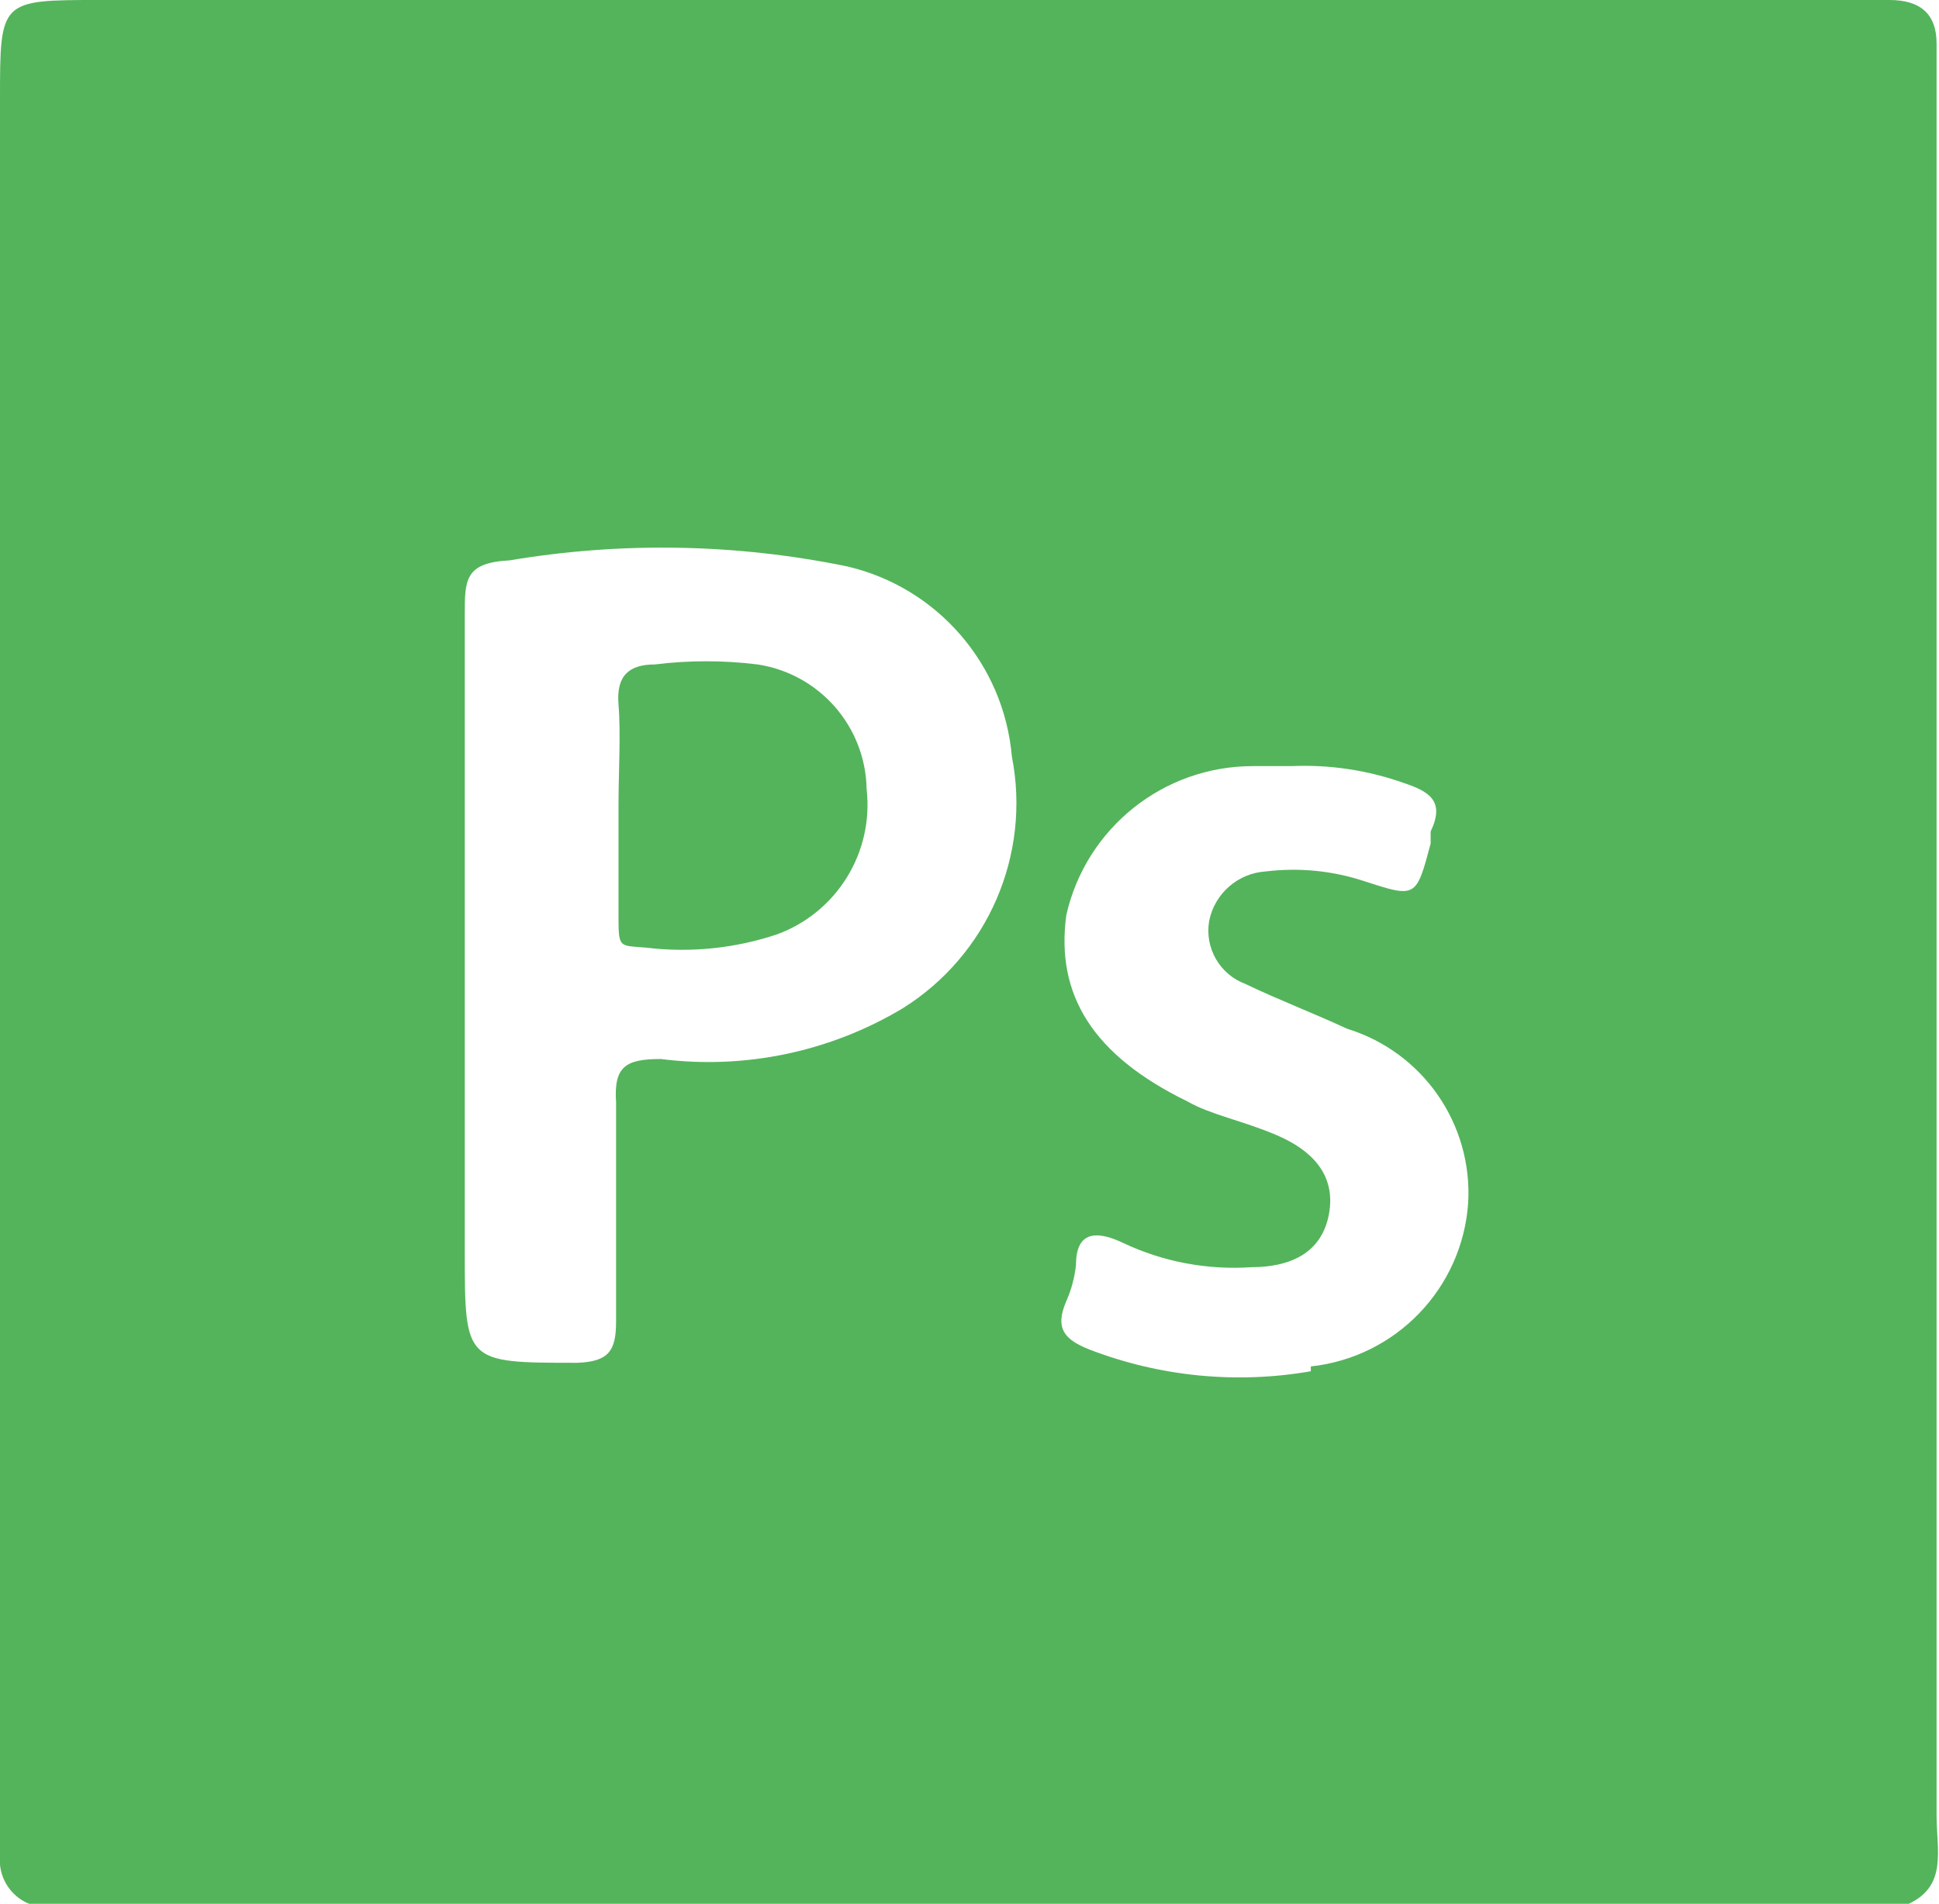
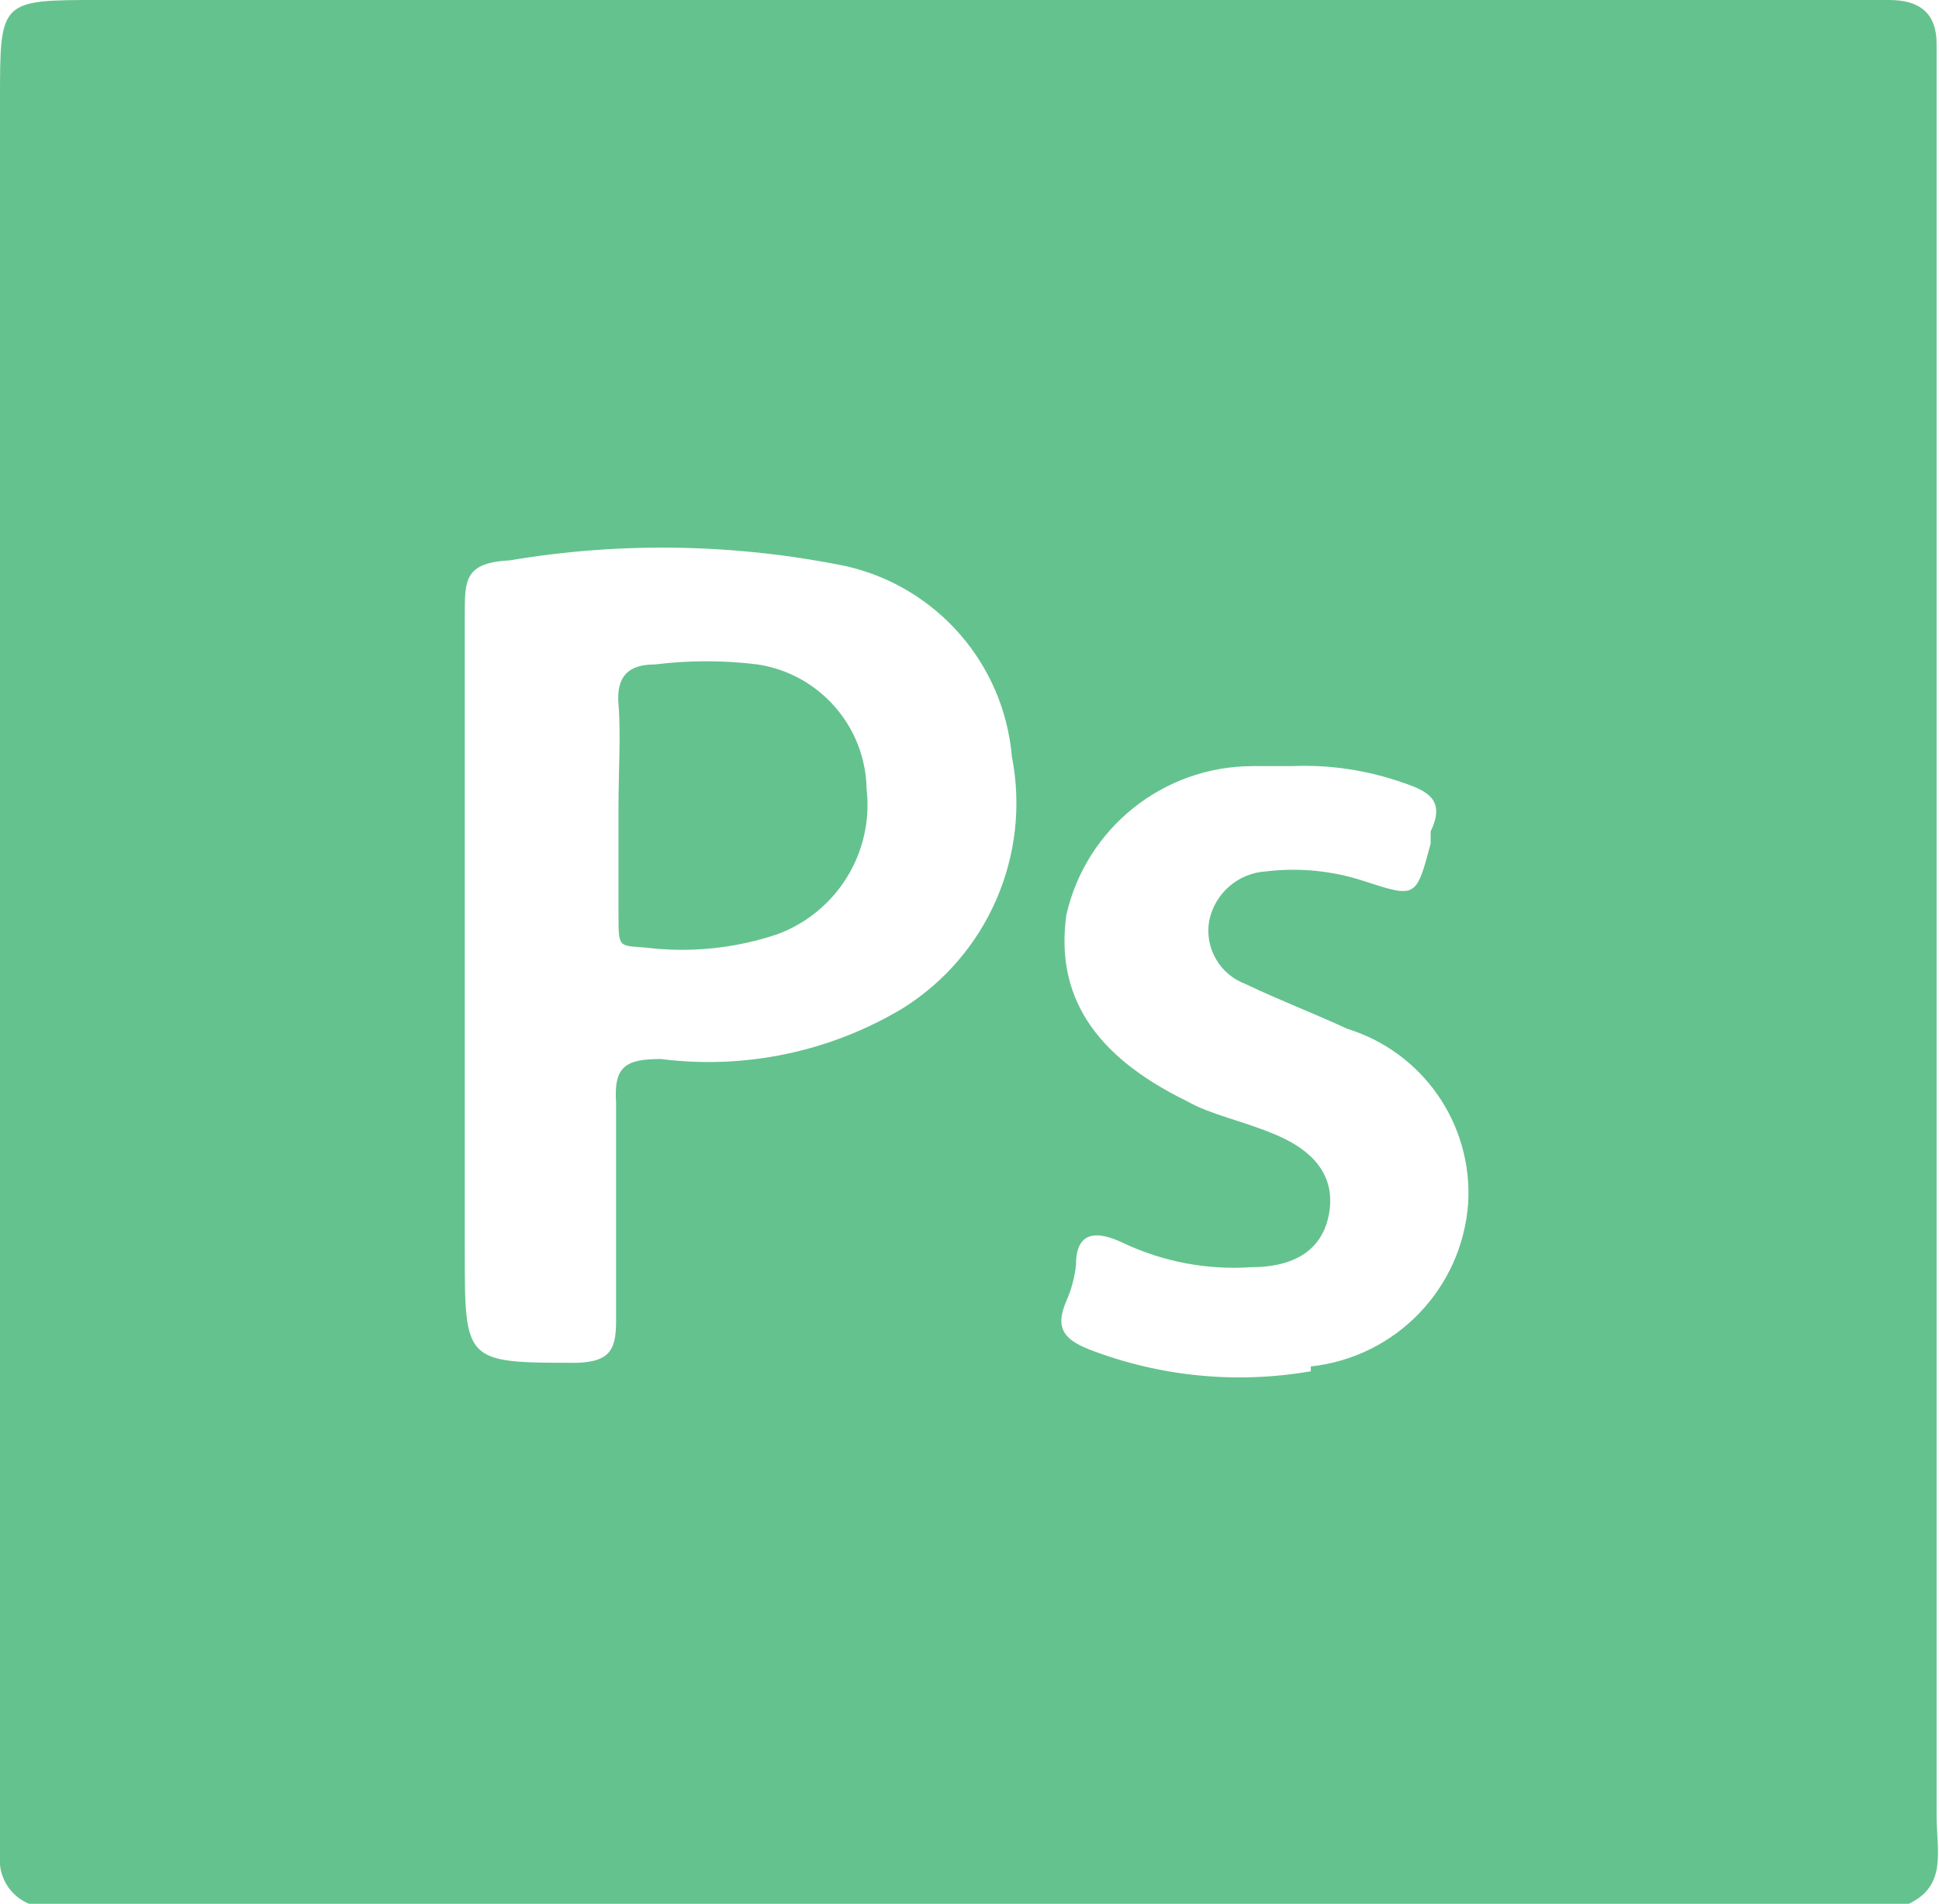
<svg xmlns="http://www.w3.org/2000/svg" viewBox="0 0 16.02 15.73">
  <g id="Layer_2" data-name="Layer 2">
-     <g id="Layer_1-2" data-name="Layer 1" fill="#54b45b">
+     <g id="Layer_1-2" data-name="Layer 1" fill="#64c28e">
      <path d="M16,15Q16,7.87,16,.68V.36c0-.25-.14-.36-.39-.36H.82C0,0,0,0,0,.82V14.9c0,.14,0,.29,0,.43a.39.39,0,0,0,.24.4H15.77C16.09,15.58,16,15.29,16,15ZM7.46,8.33a3.12,3.12,0,0,1-2,.42c-.29,0-.39.06-.37.36,0,.6,0,1.21,0,1.81,0,.24-.06.33-.32.34-.93,0-.93,0-.93-.92V8c0-1,0-1.95,0-2.92,0-.29,0-.43.37-.45A7.6,7.6,0,0,1,7,4.68,1.77,1.77,0,0,1,8.36,6.25,2,2,0,0,1,7.46,8.33Zm3.37,3A3.45,3.45,0,0,1,9,11.15c-.2-.08-.29-.17-.19-.4a1,1,0,0,0,.08-.3c0-.27.16-.29.39-.18a2.14,2.14,0,0,0,1.06.2c.31,0,.58-.11.64-.44s-.15-.53-.43-.65S10,9.21,9.81,9.1c-.78-.38-1.09-.88-1-1.54a1.58,1.58,0,0,1,1.54-1.23h.32a2.45,2.45,0,0,1,.93.14c.21.07.34.15.22.4,0,0,0,.07,0,.1-.12.45-.12.45-.55.31a1.87,1.87,0,0,0-.81-.08.51.51,0,0,0-.47.41.47.47,0,0,0,.3.52c.27.13.56.24.84.37a1.42,1.42,0,0,1,1,1.44A1.46,1.46,0,0,1,10.83,11.29Z" />
      <path d="M6.26,5.49a3.44,3.44,0,0,0-.85,0c-.21,0-.32.09-.3.33s0,.56,0,.85,0,.59,0,.88,0,.26.23.28a2.47,2.47,0,0,0,1.08-.11,1.14,1.14,0,0,0,.74-1.2A1.06,1.06,0,0,0,6.26,5.49Z" />
    </g>
  </g>
</svg>
